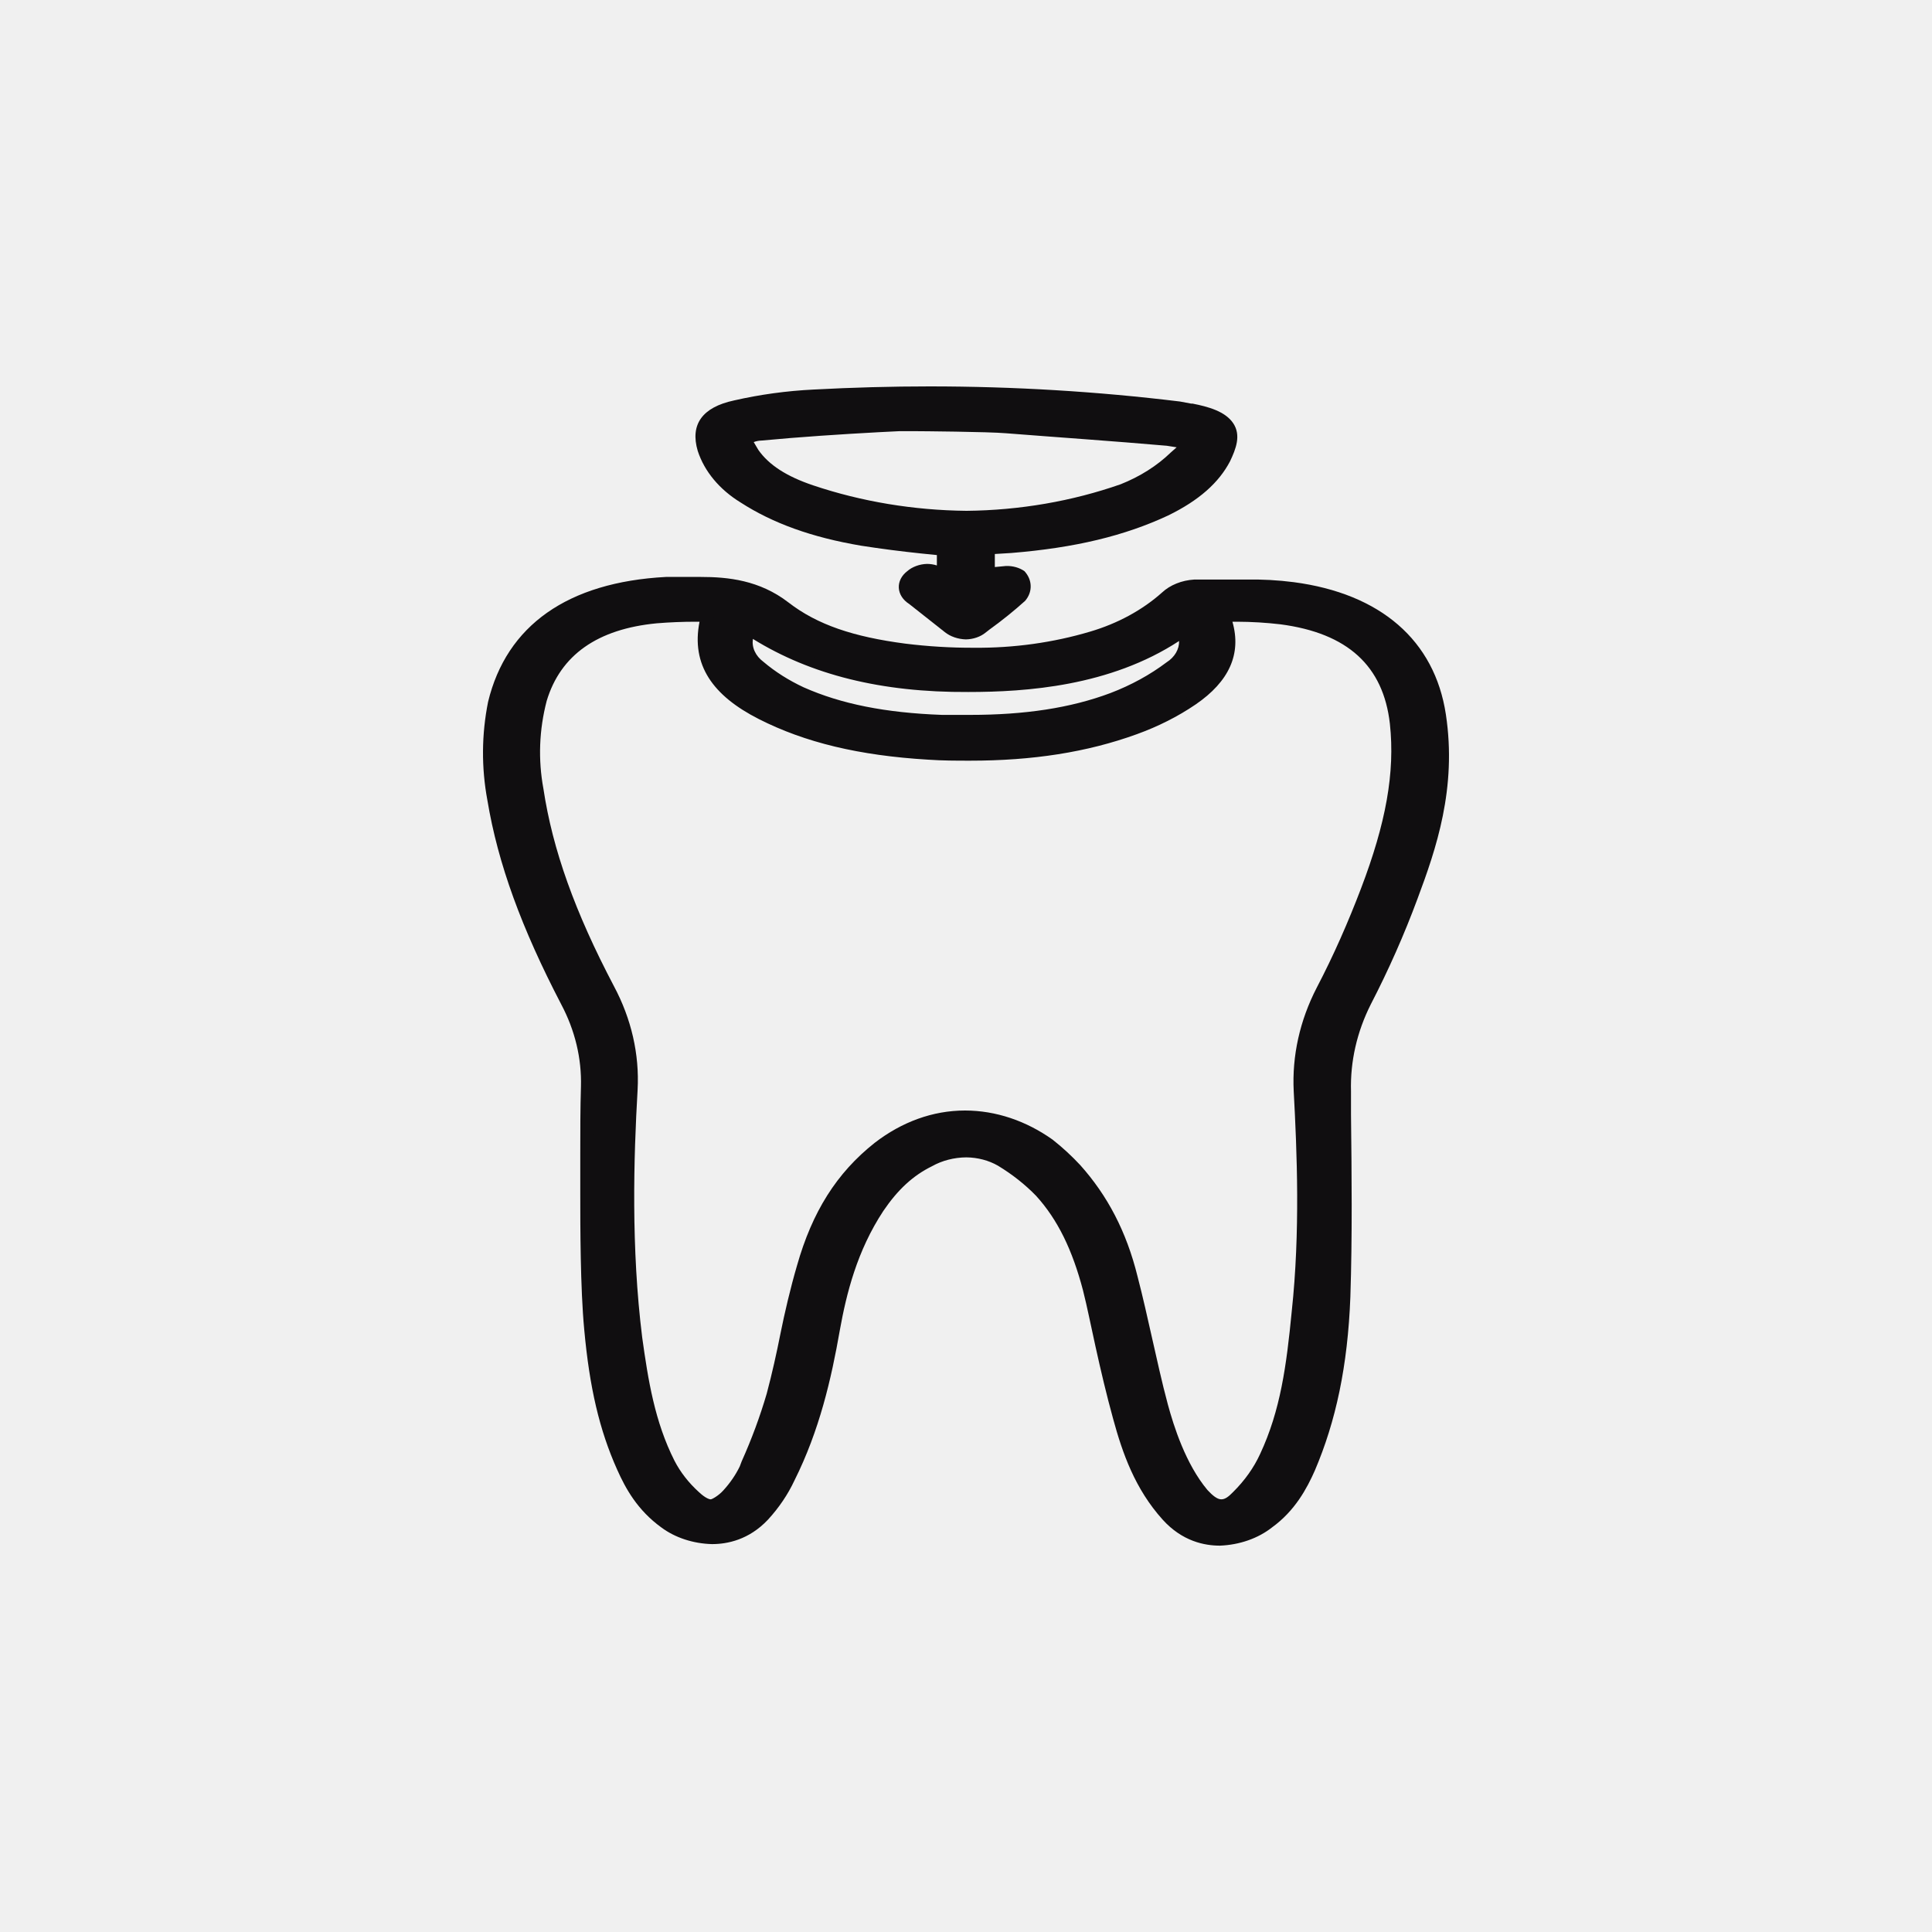
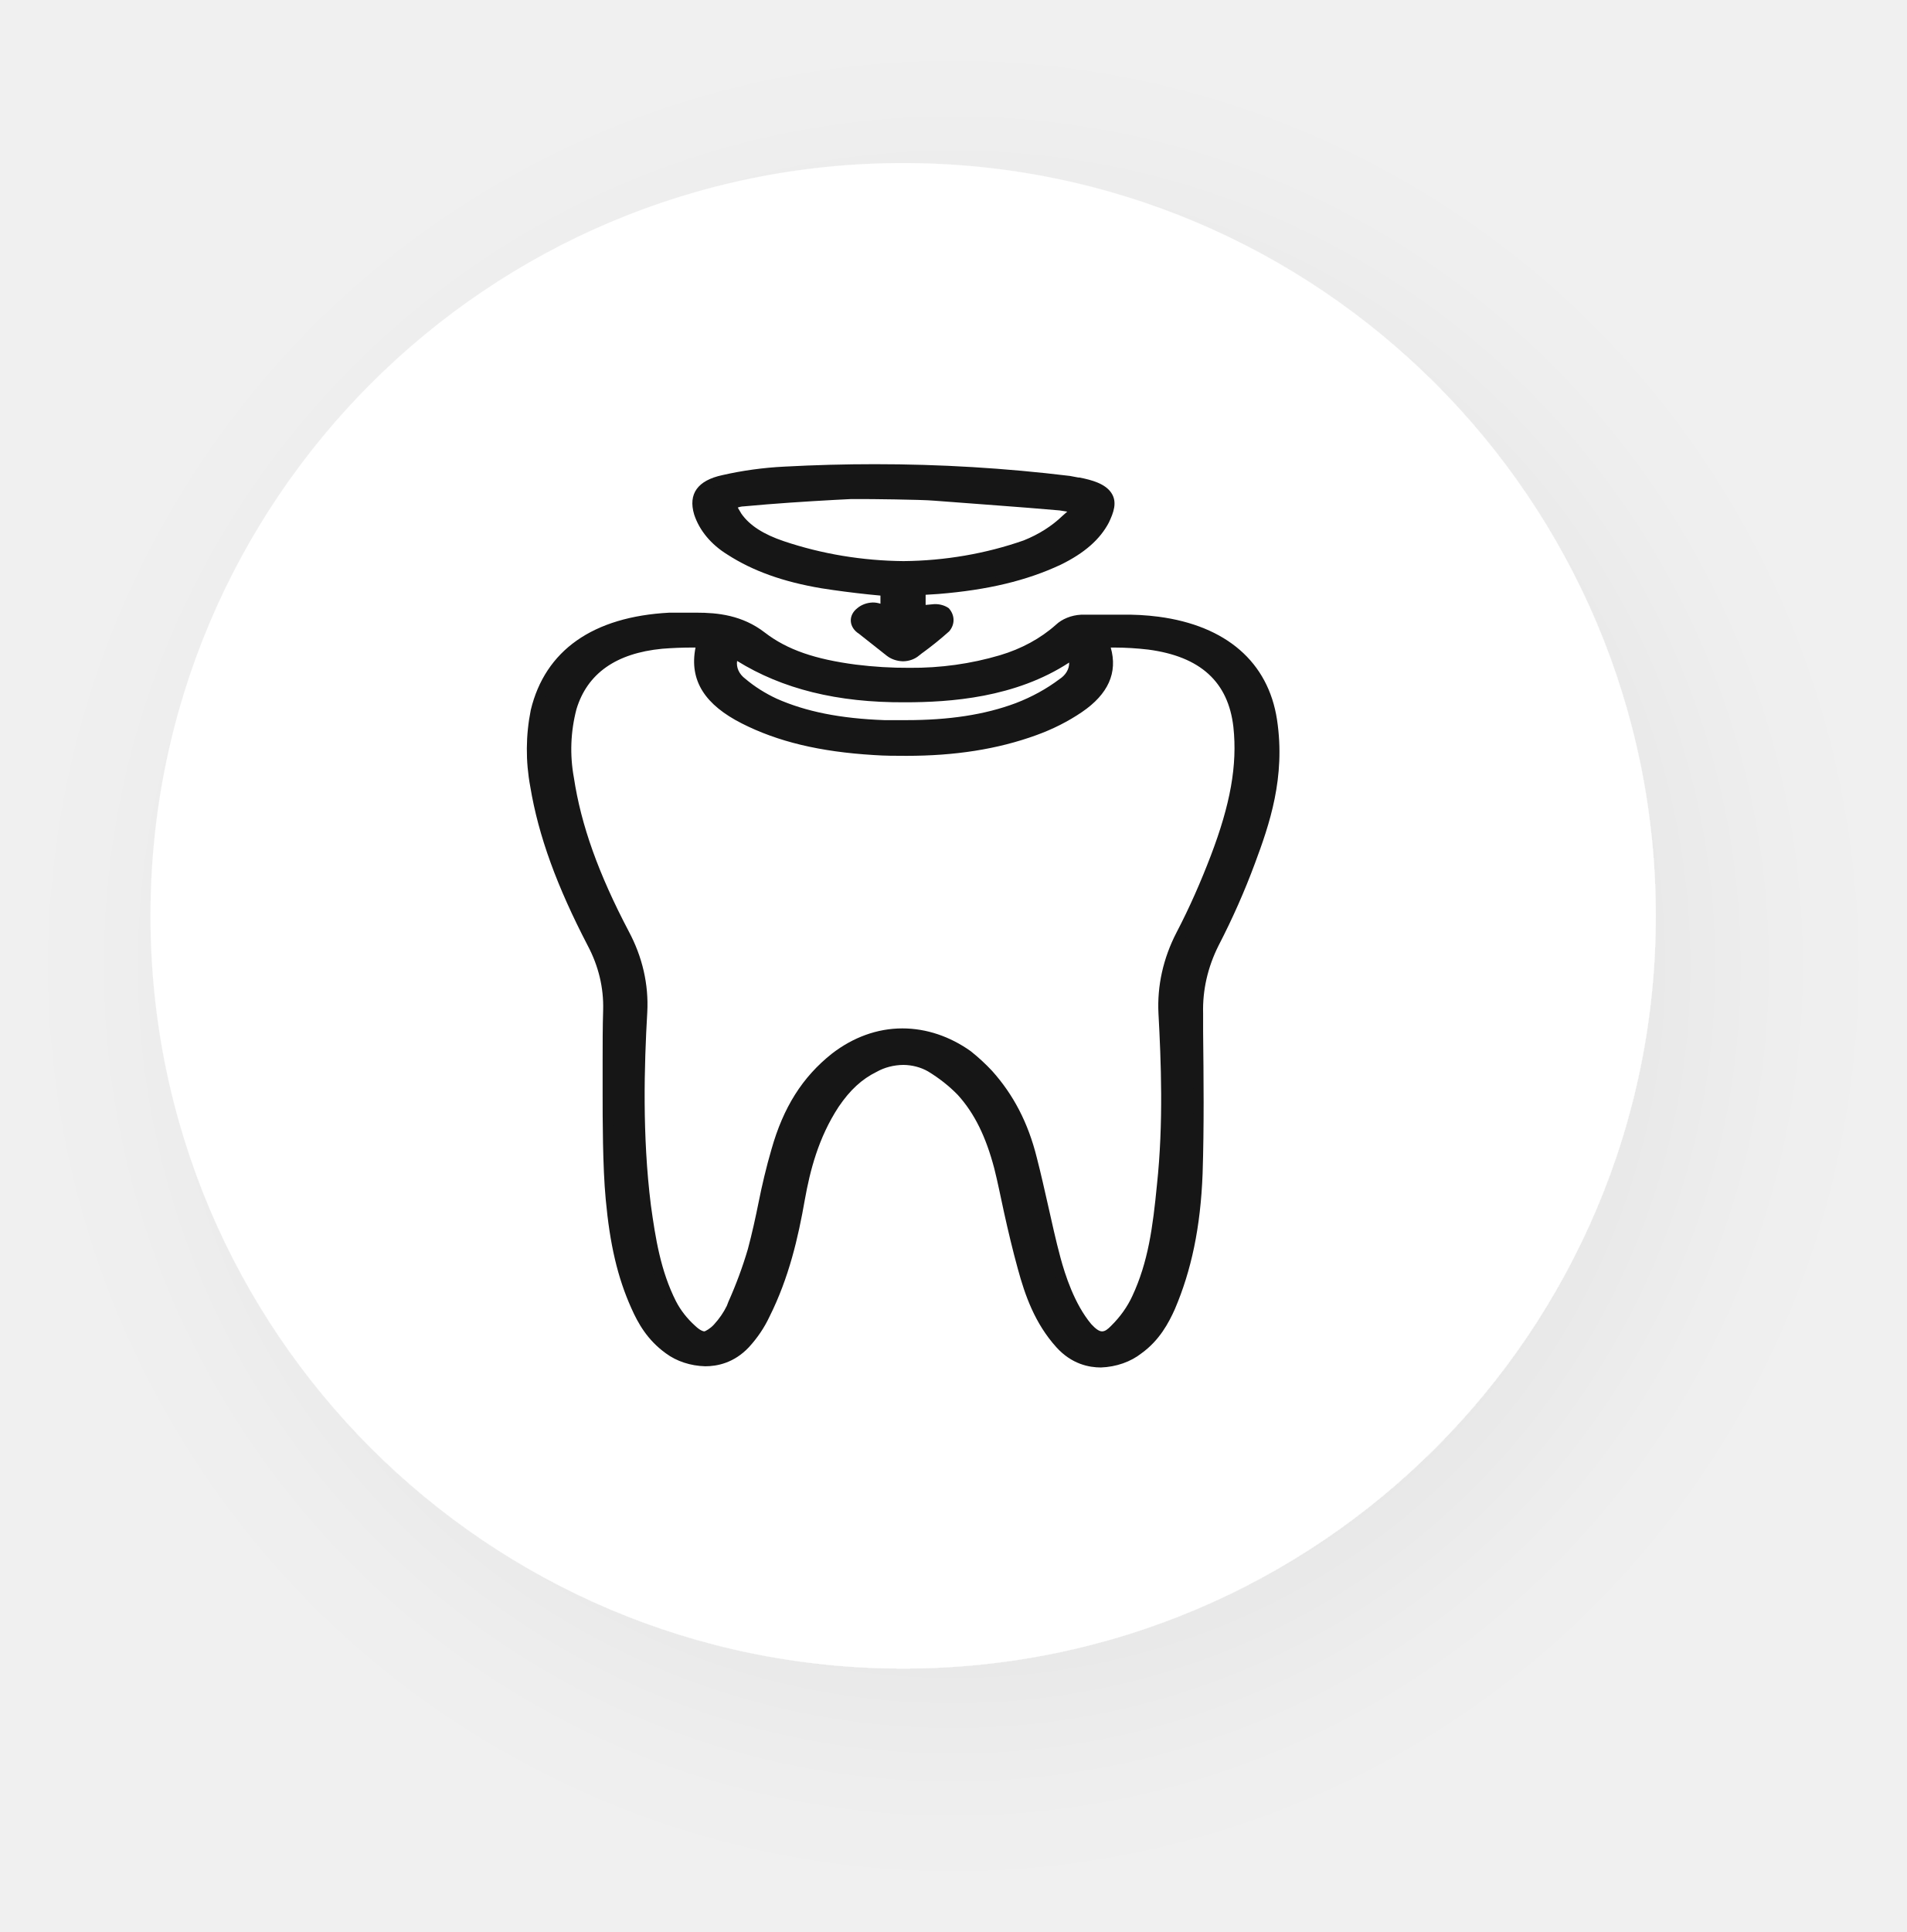
- <svg xmlns="http://www.w3.org/2000/svg" width="40" height="40" viewBox="0 0 40 40" fill="none">
-   <path d="M14.742 31.969C14.351 31.959 13.977 31.836 13.692 31.624C13.201 31.268 12.955 30.826 12.778 30.428C12.41 29.608 12.205 28.725 12.096 27.529C12.014 26.666 12.014 25.363 12.014 24.727V23.875C12.014 23.423 12.014 22.948 12.028 22.496C12.044 21.912 11.905 21.332 11.619 20.793C10.8 19.22 10.309 17.883 10.091 16.569C9.965 15.893 9.97 15.206 10.105 14.532C10.487 12.948 11.755 12.053 13.787 11.945H14.51C15.069 11.945 15.724 12.01 16.324 12.473C16.924 12.937 17.674 13.185 18.738 13.325C19.212 13.384 19.691 13.413 20.17 13.411C20.989 13.418 21.803 13.305 22.57 13.077C23.142 12.908 23.652 12.63 24.057 12.269C24.14 12.191 24.242 12.127 24.357 12.081C24.472 12.034 24.597 12.007 24.725 11.999H25.803C26.131 11.993 26.46 12.011 26.785 12.053C28.585 12.29 29.703 13.26 29.935 14.79C30.167 16.321 29.731 17.582 29.349 18.605C29.074 19.347 28.751 20.078 28.381 20.793C28.093 21.365 27.954 21.977 27.971 22.593V23.078C27.985 24.306 27.999 25.589 27.958 26.85C27.903 28.283 27.658 29.425 27.221 30.449C27.058 30.816 26.812 31.279 26.335 31.624C26.047 31.851 25.663 31.985 25.257 32.001C24.944 32.001 24.48 31.915 24.071 31.462C23.498 30.826 23.239 30.083 23.048 29.382C22.911 28.887 22.789 28.369 22.68 27.873C22.57 27.378 22.516 27.087 22.421 26.71C22.202 25.88 21.902 25.255 21.452 24.759C21.224 24.524 20.958 24.314 20.661 24.134C20.471 24.025 20.242 23.964 20.006 23.962C19.752 23.964 19.505 24.028 19.297 24.145C18.902 24.339 18.588 24.63 18.288 25.072C17.742 25.901 17.524 26.785 17.388 27.539C17.211 28.552 16.965 29.619 16.447 30.654C16.312 30.942 16.129 31.213 15.901 31.462C15.506 31.882 15.056 31.969 14.742 31.969ZM19.979 22.992C20.62 22.992 21.247 23.207 21.793 23.595C22.001 23.759 22.192 23.936 22.366 24.123C22.925 24.748 23.321 25.492 23.552 26.429C23.662 26.85 23.757 27.281 23.852 27.701C23.948 28.121 24.057 28.628 24.18 29.081C24.303 29.533 24.548 30.309 24.998 30.848C25.107 30.966 25.203 31.042 25.285 31.042C25.366 31.042 25.435 30.988 25.53 30.891C25.769 30.654 25.958 30.389 26.089 30.104C26.512 29.199 26.635 28.272 26.744 27.151C26.921 25.503 26.853 23.854 26.785 22.593C26.748 21.859 26.911 21.128 27.262 20.448C27.617 19.769 27.917 19.08 28.176 18.401C28.694 17.043 28.885 15.997 28.776 14.984C28.64 13.788 27.903 13.109 26.512 12.926C26.214 12.891 25.913 12.873 25.612 12.872H25.516C25.707 13.54 25.448 14.111 24.753 14.586C24.387 14.835 23.978 15.041 23.539 15.2C22.502 15.577 21.37 15.749 20.088 15.749C19.802 15.749 19.515 15.749 19.215 15.728C17.783 15.642 16.665 15.372 15.71 14.887C14.756 14.402 14.306 13.767 14.483 12.872H14.401C14.132 12.872 13.864 12.883 13.596 12.905C12.369 13.023 11.605 13.562 11.319 14.51C11.162 15.11 11.139 15.726 11.251 16.331C11.441 17.592 11.905 18.886 12.71 20.416C13.072 21.093 13.24 21.826 13.201 22.561C13.119 23.972 13.065 25.837 13.296 27.69C13.419 28.574 13.556 29.436 13.965 30.244C14.087 30.48 14.257 30.699 14.469 30.891C14.606 31.02 14.688 31.042 14.715 31.042C14.742 31.042 14.878 30.966 14.974 30.859C15.114 30.706 15.229 30.539 15.315 30.363L15.356 30.255C15.562 29.796 15.735 29.328 15.874 28.854C15.983 28.445 16.079 28.014 16.16 27.604C16.242 27.195 16.365 26.666 16.501 26.203C16.815 25.093 17.32 24.285 18.111 23.66C18.67 23.229 19.311 22.992 19.979 22.992ZM15.588 13.228C15.575 13.315 15.587 13.403 15.625 13.485C15.663 13.568 15.725 13.642 15.806 13.702C16.05 13.909 16.33 14.086 16.638 14.23C17.415 14.575 18.329 14.758 19.502 14.801H20.088C21.207 14.801 22.161 14.661 22.993 14.348C23.419 14.185 23.81 13.971 24.152 13.713C24.236 13.66 24.302 13.592 24.347 13.516C24.392 13.439 24.414 13.355 24.412 13.271C22.98 14.208 21.247 14.327 20.047 14.327C18.247 14.338 16.788 13.971 15.588 13.228Z" fill="#100E10" />
-   <path d="M12.292 24.477C12.292 23.809 12.278 23.151 12.306 22.494C12.325 21.88 12.176 21.27 11.869 20.705C11.174 19.369 10.614 17.989 10.369 16.545C10.237 15.892 10.242 15.226 10.383 14.573C10.724 13.086 11.91 12.267 13.819 12.159H14.42C15.074 12.148 15.633 12.235 16.138 12.633C16.643 13.032 17.747 13.409 18.689 13.528C20.039 13.7 21.375 13.668 22.671 13.28C23.283 13.099 23.827 12.799 24.253 12.407C24.383 12.299 24.557 12.23 24.744 12.213C25.412 12.202 26.094 12.159 26.749 12.245C28.44 12.461 29.449 13.388 29.667 14.789C29.886 16.19 29.545 17.31 29.095 18.528C28.822 19.261 28.494 19.972 28.14 20.683C27.833 21.282 27.684 21.924 27.703 22.57C27.717 23.981 27.744 25.404 27.69 26.816C27.635 28.012 27.472 29.208 26.967 30.361C26.79 30.76 26.558 31.148 26.149 31.45C25.508 31.913 24.799 31.87 24.294 31.309C23.789 30.749 23.503 30.016 23.312 29.316C23.08 28.432 22.916 27.527 22.684 26.643C22.507 25.921 22.221 25.221 21.675 24.617C21.439 24.355 21.148 24.125 20.816 23.938C20.284 23.636 19.711 23.658 19.152 23.938C18.681 24.193 18.304 24.543 18.061 24.951C17.516 25.749 17.284 26.611 17.12 27.484C16.943 28.529 16.697 29.574 16.206 30.555C16.069 30.824 15.895 31.081 15.688 31.32C15.211 31.859 14.515 31.913 13.874 31.471C13.451 31.169 13.219 30.771 13.042 30.361C12.657 29.445 12.432 28.491 12.374 27.527C12.278 26.503 12.306 24.865 12.292 24.477ZM14.815 12.633C14.379 12.655 13.97 12.655 13.574 12.698C12.224 12.816 11.378 13.42 11.065 14.454C10.894 15.078 10.867 15.72 10.983 16.351C11.201 17.795 11.76 19.164 12.456 20.5C12.81 21.145 12.973 21.846 12.933 22.548C12.838 24.261 12.81 25.986 13.028 27.71C13.151 28.594 13.288 29.488 13.71 30.318C13.849 30.578 14.033 30.82 14.256 31.04C14.611 31.342 14.924 31.32 15.211 30.975C15.36 30.804 15.483 30.62 15.579 30.426C15.799 29.924 15.985 29.413 16.138 28.895C16.384 28.023 16.52 27.128 16.779 26.244C17.038 25.361 17.461 24.488 18.307 23.82C19.152 23.151 20.584 23.011 21.607 23.755C21.81 23.905 21.993 24.071 22.153 24.251C22.753 24.919 23.094 25.673 23.298 26.471C23.503 27.268 23.68 28.238 23.926 29.122C24.089 29.768 24.308 30.404 24.785 30.965C25.071 31.32 25.412 31.353 25.739 31.029C26.003 30.775 26.211 30.487 26.353 30.178C26.803 29.208 26.926 28.184 27.022 27.171C27.165 25.643 27.178 24.11 27.062 22.58C27.024 21.879 27.183 21.18 27.526 20.533C27.867 19.854 28.181 19.164 28.44 18.463C28.876 17.321 29.176 16.168 29.054 14.972C28.931 13.776 28.072 12.913 26.572 12.709C26.121 12.655 25.658 12.666 25.153 12.633C25.508 13.398 25.249 13.97 24.58 14.422C24.232 14.66 23.842 14.857 23.421 15.004C22.098 15.478 20.693 15.597 19.248 15.511C18.047 15.435 16.888 15.23 15.865 14.702C14.842 14.174 14.542 13.614 14.815 12.633ZM15.456 12.849C15.238 13.237 15.265 13.549 15.606 13.84C15.864 14.069 16.168 14.262 16.506 14.411C17.434 14.821 18.457 14.972 19.493 15.015C20.748 15.069 21.975 14.972 23.107 14.562C23.561 14.381 23.979 14.149 24.348 13.873C24.689 13.625 24.799 13.28 24.567 12.881C23.298 13.873 21.716 14.12 20.039 14.12C18.361 14.12 16.779 13.786 15.456 12.849Z" fill="#100E10" />
-   <path d="M19.997 13.238C19.832 13.233 19.676 13.179 19.561 13.087L18.824 12.505C18.761 12.465 18.708 12.414 18.671 12.357C18.634 12.3 18.613 12.237 18.609 12.173C18.605 12.108 18.619 12.044 18.649 11.984C18.679 11.925 18.725 11.87 18.783 11.826C18.835 11.78 18.898 11.744 18.969 11.718C19.039 11.692 19.115 11.677 19.192 11.675C19.262 11.675 19.332 11.686 19.397 11.707V11.492L19.07 11.459C18.66 11.416 18.238 11.362 17.828 11.298C16.806 11.125 16.001 10.834 15.333 10.403C14.896 10.135 14.584 9.76 14.446 9.336C14.283 8.787 14.542 8.431 15.196 8.291C15.734 8.168 16.288 8.092 16.846 8.065C17.651 8.022 18.456 8 19.247 8C20.982 8 22.715 8.104 24.43 8.313L24.661 8.356H24.689C25.016 8.42 25.37 8.517 25.534 8.765C25.698 9.013 25.589 9.293 25.466 9.552C25.234 9.994 24.825 10.36 24.184 10.673C23.284 11.093 22.261 11.341 20.938 11.449L20.597 11.47V11.74L20.829 11.718C20.969 11.714 21.106 11.752 21.211 11.826C21.292 11.915 21.337 12.021 21.339 12.131C21.342 12.241 21.302 12.349 21.224 12.44C20.993 12.648 20.747 12.846 20.488 13.033L20.406 13.097C20.298 13.185 20.151 13.235 19.997 13.238ZM15.605 9.153L15.701 9.315C15.919 9.627 16.287 9.864 16.833 10.048C17.838 10.386 18.918 10.565 20.011 10.576C21.111 10.565 22.196 10.378 23.202 10.026C23.602 9.867 23.956 9.643 24.239 9.369L24.361 9.261L24.157 9.229C23.052 9.132 21.92 9.056 20.829 8.97C20.461 8.938 19.042 8.927 18.947 8.927H18.619L18.197 8.948C17.406 8.991 16.574 9.045 15.769 9.121C15.712 9.122 15.656 9.133 15.605 9.153Z" fill="#100E10" />
-   <path d="M20.321 11.275V12.138C20.43 12.073 20.499 11.987 20.581 11.965C20.662 11.944 20.935 11.922 21.003 11.987C21.043 12.037 21.065 12.095 21.065 12.154C21.065 12.213 21.043 12.271 21.003 12.321C20.757 12.543 20.493 12.751 20.212 12.946C20.062 13.065 19.899 13.043 19.749 12.924L19.012 12.353C18.862 12.235 18.821 12.095 18.971 11.976C19.121 11.857 19.312 11.879 19.462 11.998L19.667 12.138V11.308C19.053 11.232 18.467 11.178 17.88 11.082C17.013 10.962 16.197 10.673 15.507 10.241C15.125 9.982 14.825 9.681 14.716 9.293C14.607 8.905 14.73 8.614 15.275 8.495C15.792 8.381 16.322 8.308 16.857 8.28C19.366 8.135 21.887 8.219 24.372 8.527L24.617 8.571C25.34 8.711 25.477 8.926 25.204 9.476C24.967 9.91 24.554 10.27 24.031 10.5C23.076 10.952 22.013 11.157 20.908 11.243L20.321 11.275ZM19.544 8.657V8.721C19.23 8.721 18.917 8.7 18.603 8.721C17.648 8.775 16.694 8.818 15.752 8.915C15.261 8.959 15.234 9.077 15.466 9.411C15.753 9.8 16.209 10.095 16.748 10.241C18.93 10.963 21.14 10.974 23.322 10.219C23.756 10.049 24.141 9.811 24.454 9.519C24.822 9.196 24.754 9.066 24.195 9.012C22.64 8.883 21.099 8.775 19.544 8.657Z" fill="#100E10" />
+ <svg xmlns="http://www.w3.org/2000/svg" width="76" height="77" viewBox="0 0 76 77" fill="none">
+   <g filter="url(#filter0_d_32_10068)">
+     <rect x="6" y="6.5" width="60" height="60" rx="30" fill="white" />
+     <path d="M28.113 54.453C27.526 54.438 26.966 54.254 26.538 53.935C25.801 53.402 25.433 52.739 25.167 52.141C24.615 50.913 24.308 49.587 24.144 47.793C24.021 46.499 24.021 44.544 24.021 43.59V42.313C24.021 41.634 24.021 40.922 24.042 40.243C24.066 39.368 23.857 38.497 23.428 37.689C22.201 35.329 21.464 33.325 21.137 31.353C20.948 30.339 20.955 29.309 21.157 28.297C21.73 25.921 23.633 24.579 26.681 24.418H27.765C28.604 24.418 29.586 24.515 30.486 25.21C31.386 25.905 32.511 26.277 34.107 26.487C34.818 26.576 35.536 26.62 36.255 26.616C37.484 26.627 38.705 26.456 39.856 26.115C40.713 25.861 41.479 25.445 42.086 24.903C42.21 24.786 42.363 24.69 42.535 24.621C42.707 24.551 42.895 24.51 43.088 24.499H44.704C45.197 24.489 45.69 24.516 46.177 24.579C48.878 24.935 50.555 26.39 50.903 28.685C51.251 30.981 50.596 32.872 50.023 34.408C49.611 35.521 49.126 36.616 48.571 37.689C48.14 38.548 47.931 39.466 47.957 40.389V41.116C47.977 42.959 47.998 44.883 47.937 46.774C47.855 48.924 47.486 50.638 46.832 52.173C46.586 52.723 46.218 53.418 45.502 53.935C45.071 54.276 44.495 54.478 43.886 54.501C43.415 54.501 42.72 54.372 42.106 53.693C41.247 52.739 40.858 51.624 40.572 50.573C40.367 49.83 40.183 49.054 40.019 48.31C39.856 47.566 39.774 47.13 39.631 46.564C39.303 45.319 38.853 44.382 38.178 43.638C37.836 43.286 37.437 42.971 36.992 42.701C36.706 42.537 36.363 42.446 36.01 42.442C35.628 42.446 35.257 42.542 34.946 42.717C34.353 43.008 33.882 43.444 33.432 44.107C32.614 45.352 32.286 46.677 32.082 47.809C31.816 49.328 31.448 50.929 30.67 52.481C30.468 52.912 30.193 53.32 29.852 53.693C29.259 54.323 28.584 54.453 28.113 54.453ZM35.969 40.987C36.93 40.987 37.871 41.31 38.69 41.892C39.001 42.139 39.288 42.404 39.549 42.684C40.388 43.622 40.981 44.737 41.329 46.144C41.492 46.774 41.636 47.421 41.779 48.051C41.922 48.682 42.086 49.441 42.27 50.12C42.454 50.799 42.822 51.963 43.497 52.772C43.661 52.949 43.804 53.062 43.927 53.062C44.05 53.062 44.152 52.982 44.295 52.836C44.654 52.481 44.937 52.083 45.134 51.656C45.768 50.298 45.952 48.908 46.116 47.227C46.382 44.754 46.279 42.28 46.177 40.389C46.122 39.289 46.366 38.192 46.893 37.172C47.425 36.154 47.875 35.119 48.264 34.101C49.041 32.064 49.328 30.496 49.164 28.976C48.959 27.182 47.855 26.164 45.768 25.889C45.321 25.837 44.87 25.809 44.418 25.808H44.275C44.561 26.81 44.172 27.667 43.129 28.378C42.58 28.752 41.967 29.062 41.308 29.3C39.753 29.865 38.055 30.124 36.132 30.124C35.703 30.124 35.273 30.124 34.823 30.092C32.675 29.962 30.997 29.558 29.566 28.831C28.134 28.103 27.458 27.15 27.724 25.808H27.602C27.198 25.808 26.796 25.824 26.395 25.856C24.553 26.034 23.408 26.843 22.978 28.265C22.743 29.164 22.709 30.089 22.876 30.997C23.162 32.888 23.858 34.828 25.065 37.124C25.608 38.14 25.86 39.238 25.801 40.34C25.679 42.458 25.597 45.255 25.945 48.035C26.129 49.361 26.333 50.654 26.947 51.866C27.13 52.22 27.386 52.548 27.704 52.836C27.908 53.03 28.031 53.062 28.072 53.062C28.113 53.062 28.318 52.949 28.461 52.788C28.671 52.558 28.843 52.309 28.972 52.044L29.034 51.883C29.342 51.194 29.602 50.492 29.811 49.781C29.975 49.167 30.118 48.52 30.241 47.906C30.363 47.291 30.547 46.499 30.752 45.804C31.223 44.139 31.98 42.927 33.166 41.989C34.005 41.343 34.966 40.987 35.969 40.987ZM29.381 26.341C29.362 26.472 29.381 26.604 29.438 26.728C29.495 26.851 29.588 26.963 29.709 27.053C30.075 27.363 30.495 27.629 30.957 27.845C32.123 28.362 33.493 28.637 35.253 28.701H36.132C37.81 28.701 39.242 28.491 40.49 28.023C41.129 27.778 41.715 27.456 42.229 27.069C42.354 26.989 42.454 26.888 42.521 26.773C42.589 26.658 42.621 26.533 42.617 26.406C40.469 27.812 37.871 27.99 36.071 27.99C33.371 28.006 31.182 27.457 29.381 26.341Z" fill="#161616" />
+     <path d="M24.438 43.215C24.438 42.213 24.418 41.227 24.459 40.241C24.487 39.319 24.264 38.404 23.804 37.557C22.761 35.553 21.922 33.484 21.553 31.318C21.356 30.337 21.363 29.338 21.574 28.359C22.085 26.129 23.865 24.9 26.729 24.738H27.629C28.611 24.722 29.45 24.852 30.207 25.45C30.964 26.048 32.621 26.613 34.033 26.791C36.058 27.05 38.063 27.002 40.006 26.419C40.925 26.148 41.741 25.698 42.379 25.11C42.574 24.948 42.835 24.845 43.116 24.819C44.118 24.803 45.141 24.738 46.123 24.868C48.66 25.191 50.174 26.581 50.501 28.683C50.828 30.784 50.317 32.465 49.642 34.292C49.233 35.391 48.742 36.458 48.21 37.525C47.749 38.423 47.526 39.386 47.555 40.354C47.576 42.472 47.617 44.605 47.535 46.723C47.453 48.517 47.207 50.312 46.45 52.041C46.184 52.64 45.837 53.221 45.223 53.674C44.261 54.369 43.198 54.305 42.441 53.464C41.684 52.623 41.254 51.524 40.968 50.473C40.62 49.148 40.375 47.79 40.027 46.464C39.761 45.381 39.331 44.331 38.513 43.425C38.158 43.032 37.722 42.688 37.224 42.407C36.426 41.954 35.567 41.987 34.728 42.407C34.021 42.789 33.456 43.314 33.092 43.926C32.273 45.123 31.925 46.416 31.68 47.725C31.414 49.293 31.046 50.861 30.309 52.332C30.104 52.736 29.843 53.121 29.532 53.48C28.816 54.288 27.773 54.369 26.811 53.706C26.177 53.254 25.829 52.656 25.563 52.041C24.986 50.667 24.649 49.237 24.561 47.79C24.418 46.254 24.459 43.797 24.438 43.215ZM28.223 25.45C27.568 25.482 26.954 25.482 26.361 25.547C24.336 25.724 23.067 26.63 22.597 28.182C22.341 29.116 22.3 30.08 22.474 31.027C22.801 33.193 23.64 35.246 24.683 37.25C25.215 38.218 25.46 39.268 25.399 40.322C25.256 42.892 25.215 45.478 25.543 48.065C25.727 49.39 25.931 50.732 26.566 51.977C26.774 52.366 27.049 52.73 27.384 53.06C27.916 53.513 28.386 53.48 28.816 52.963C29.04 52.706 29.225 52.429 29.368 52.138C29.698 51.385 29.978 50.619 30.207 49.843C30.575 48.534 30.78 47.192 31.169 45.866C31.557 44.541 32.191 43.231 33.46 42.229C34.728 41.227 36.876 41.017 38.411 42.132C38.715 42.357 38.99 42.606 39.229 42.876C40.129 43.878 40.641 45.01 40.947 46.206C41.254 47.402 41.52 48.857 41.888 50.182C42.134 51.152 42.461 52.106 43.177 52.947C43.607 53.48 44.118 53.529 44.609 53.044C45.005 52.662 45.317 52.23 45.53 51.767C46.205 50.312 46.389 48.776 46.532 47.257C46.747 44.965 46.768 42.664 46.594 40.37C46.536 39.318 46.774 38.27 47.289 37.299C47.801 36.28 48.271 35.246 48.66 34.195C49.315 32.481 49.765 30.752 49.581 28.957C49.396 27.163 48.108 25.87 45.857 25.563C45.182 25.482 44.487 25.498 43.73 25.45C44.261 26.597 43.873 27.454 42.87 28.133C42.349 28.49 41.763 28.785 41.132 29.006C39.147 29.717 37.04 29.895 34.871 29.766C33.071 29.653 31.332 29.346 29.798 28.553C28.264 27.761 27.814 26.921 28.223 25.45ZM29.184 25.773C28.857 26.355 28.898 26.824 29.409 27.26C29.796 27.603 30.253 27.892 30.759 28.117C32.151 28.731 33.685 28.957 35.24 29.022C37.122 29.103 38.963 28.957 40.661 28.343C41.342 28.072 41.969 27.723 42.523 27.309C43.034 26.937 43.198 26.419 42.85 25.821C40.947 27.309 38.574 27.68 36.058 27.68C33.542 27.68 31.169 27.179 29.184 25.773Z" fill="#161616" />
+     <path d="M35.995 26.356C35.749 26.35 35.514 26.269 35.341 26.13L34.236 25.257C34.141 25.197 34.063 25.121 34.007 25.035C33.952 24.949 33.92 24.855 33.914 24.759C33.908 24.662 33.928 24.566 33.973 24.476C34.018 24.387 34.087 24.305 34.175 24.238C34.253 24.171 34.348 24.116 34.453 24.077C34.558 24.038 34.672 24.016 34.788 24.012C34.894 24.012 34.998 24.029 35.095 24.061V23.737L34.604 23.689C33.991 23.624 33.356 23.543 32.743 23.446C31.208 23.188 30.001 22.751 28.999 22.105C28.343 21.702 27.876 21.139 27.669 20.504C27.424 19.68 27.812 19.146 28.794 18.936C29.601 18.752 30.431 18.638 31.27 18.597C32.477 18.532 33.684 18.5 34.87 18.5C37.473 18.499 40.072 18.656 42.644 18.968L42.992 19.033H43.033C43.524 19.13 44.056 19.276 44.301 19.648C44.547 20.019 44.383 20.44 44.199 20.828C43.851 21.49 43.237 22.04 42.276 22.509C40.926 23.139 39.392 23.511 37.407 23.673L36.896 23.705V24.109L37.243 24.077C37.453 24.07 37.659 24.128 37.816 24.238C37.938 24.372 38.005 24.532 38.009 24.697C38.013 24.861 37.953 25.023 37.837 25.16C37.489 25.472 37.12 25.769 36.732 26.049L36.609 26.146C36.448 26.277 36.227 26.353 35.995 26.356ZM29.408 20.229L29.551 20.472C29.879 20.941 30.431 21.296 31.249 21.571C32.757 22.079 34.377 22.348 36.016 22.363C37.666 22.348 39.295 22.067 40.803 21.539C41.404 21.3 41.933 20.964 42.358 20.553L42.542 20.391L42.235 20.343C40.578 20.197 38.88 20.084 37.243 19.955C36.691 19.906 34.563 19.89 34.42 19.89H33.929L33.295 19.922C32.108 19.987 30.861 20.068 29.654 20.181C29.568 20.183 29.485 20.2 29.408 20.229Z" fill="#161616" />
+     <path d="M36.482 23.413V24.706C36.646 24.609 36.748 24.48 36.871 24.448C36.994 24.415 37.403 24.383 37.505 24.48C37.565 24.555 37.597 24.642 37.597 24.73C37.597 24.819 37.565 24.906 37.505 24.981C37.136 25.314 36.739 25.627 36.319 25.919C36.093 26.096 35.848 26.064 35.623 25.886L34.518 25.03C34.293 24.852 34.232 24.642 34.457 24.464C34.682 24.286 34.968 24.318 35.193 24.496L35.5 24.706V23.462C34.58 23.348 33.7 23.268 32.82 23.122C31.519 22.943 30.295 22.509 29.261 21.861C28.688 21.473 28.238 21.021 28.074 20.439C27.91 19.857 28.095 19.42 28.913 19.242C29.688 19.071 30.483 18.962 31.286 18.919C35.049 18.703 38.831 18.828 42.558 19.291L42.926 19.356C44.011 19.566 44.215 19.889 43.806 20.713C43.45 21.365 42.831 21.905 42.047 22.249C40.615 22.928 39.019 23.235 37.362 23.365L36.482 23.413ZM35.316 19.485V19.582C34.846 19.582 34.375 19.55 33.904 19.582C32.472 19.663 31.04 19.727 29.629 19.873C28.892 19.938 28.851 20.115 29.199 20.616C29.63 21.201 30.313 21.642 31.122 21.861C34.395 22.944 37.71 22.96 40.983 21.829C41.634 21.574 42.212 21.216 42.681 20.778C43.233 20.293 43.131 20.099 42.292 20.018C39.96 19.824 37.648 19.663 35.316 19.485Z" fill="#161616" />
+   </g>
+   <defs>
+     <filter id="filter0_d_32_10068" x="0" y="0.5" width="76" height="76" filterUnits="userSpaceOnUse" color-interpolation-filters="sRGB">
+       <feFlood flood-opacity="0" result="BackgroundImageFix" />
+       <feColorMatrix in="SourceAlpha" type="matrix" values="0 0 0 0 0 0 0 0 0 0 0 0 0 0 0 0 0 0 127 0" result="hardAlpha" />
+       <feOffset dx="2" dy="2" />
+       <feGaussianBlur stdDeviation="4" />
+       <feComposite in2="hardAlpha" operator="out" />
+       <feColorMatrix type="matrix" values="0 0 0 0 0 0 0 0 0 0 0 0 0 0 0 0 0 0 0.04 0" />
+       <feBlend mode="normal" in2="BackgroundImageFix" result="effect1_dropShadow_32_10068" />
+       <feBlend mode="normal" in="SourceGraphic" in2="effect1_dropShadow_32_10068" result="shape" />
+     </filter>
+   </defs>
</svg>
